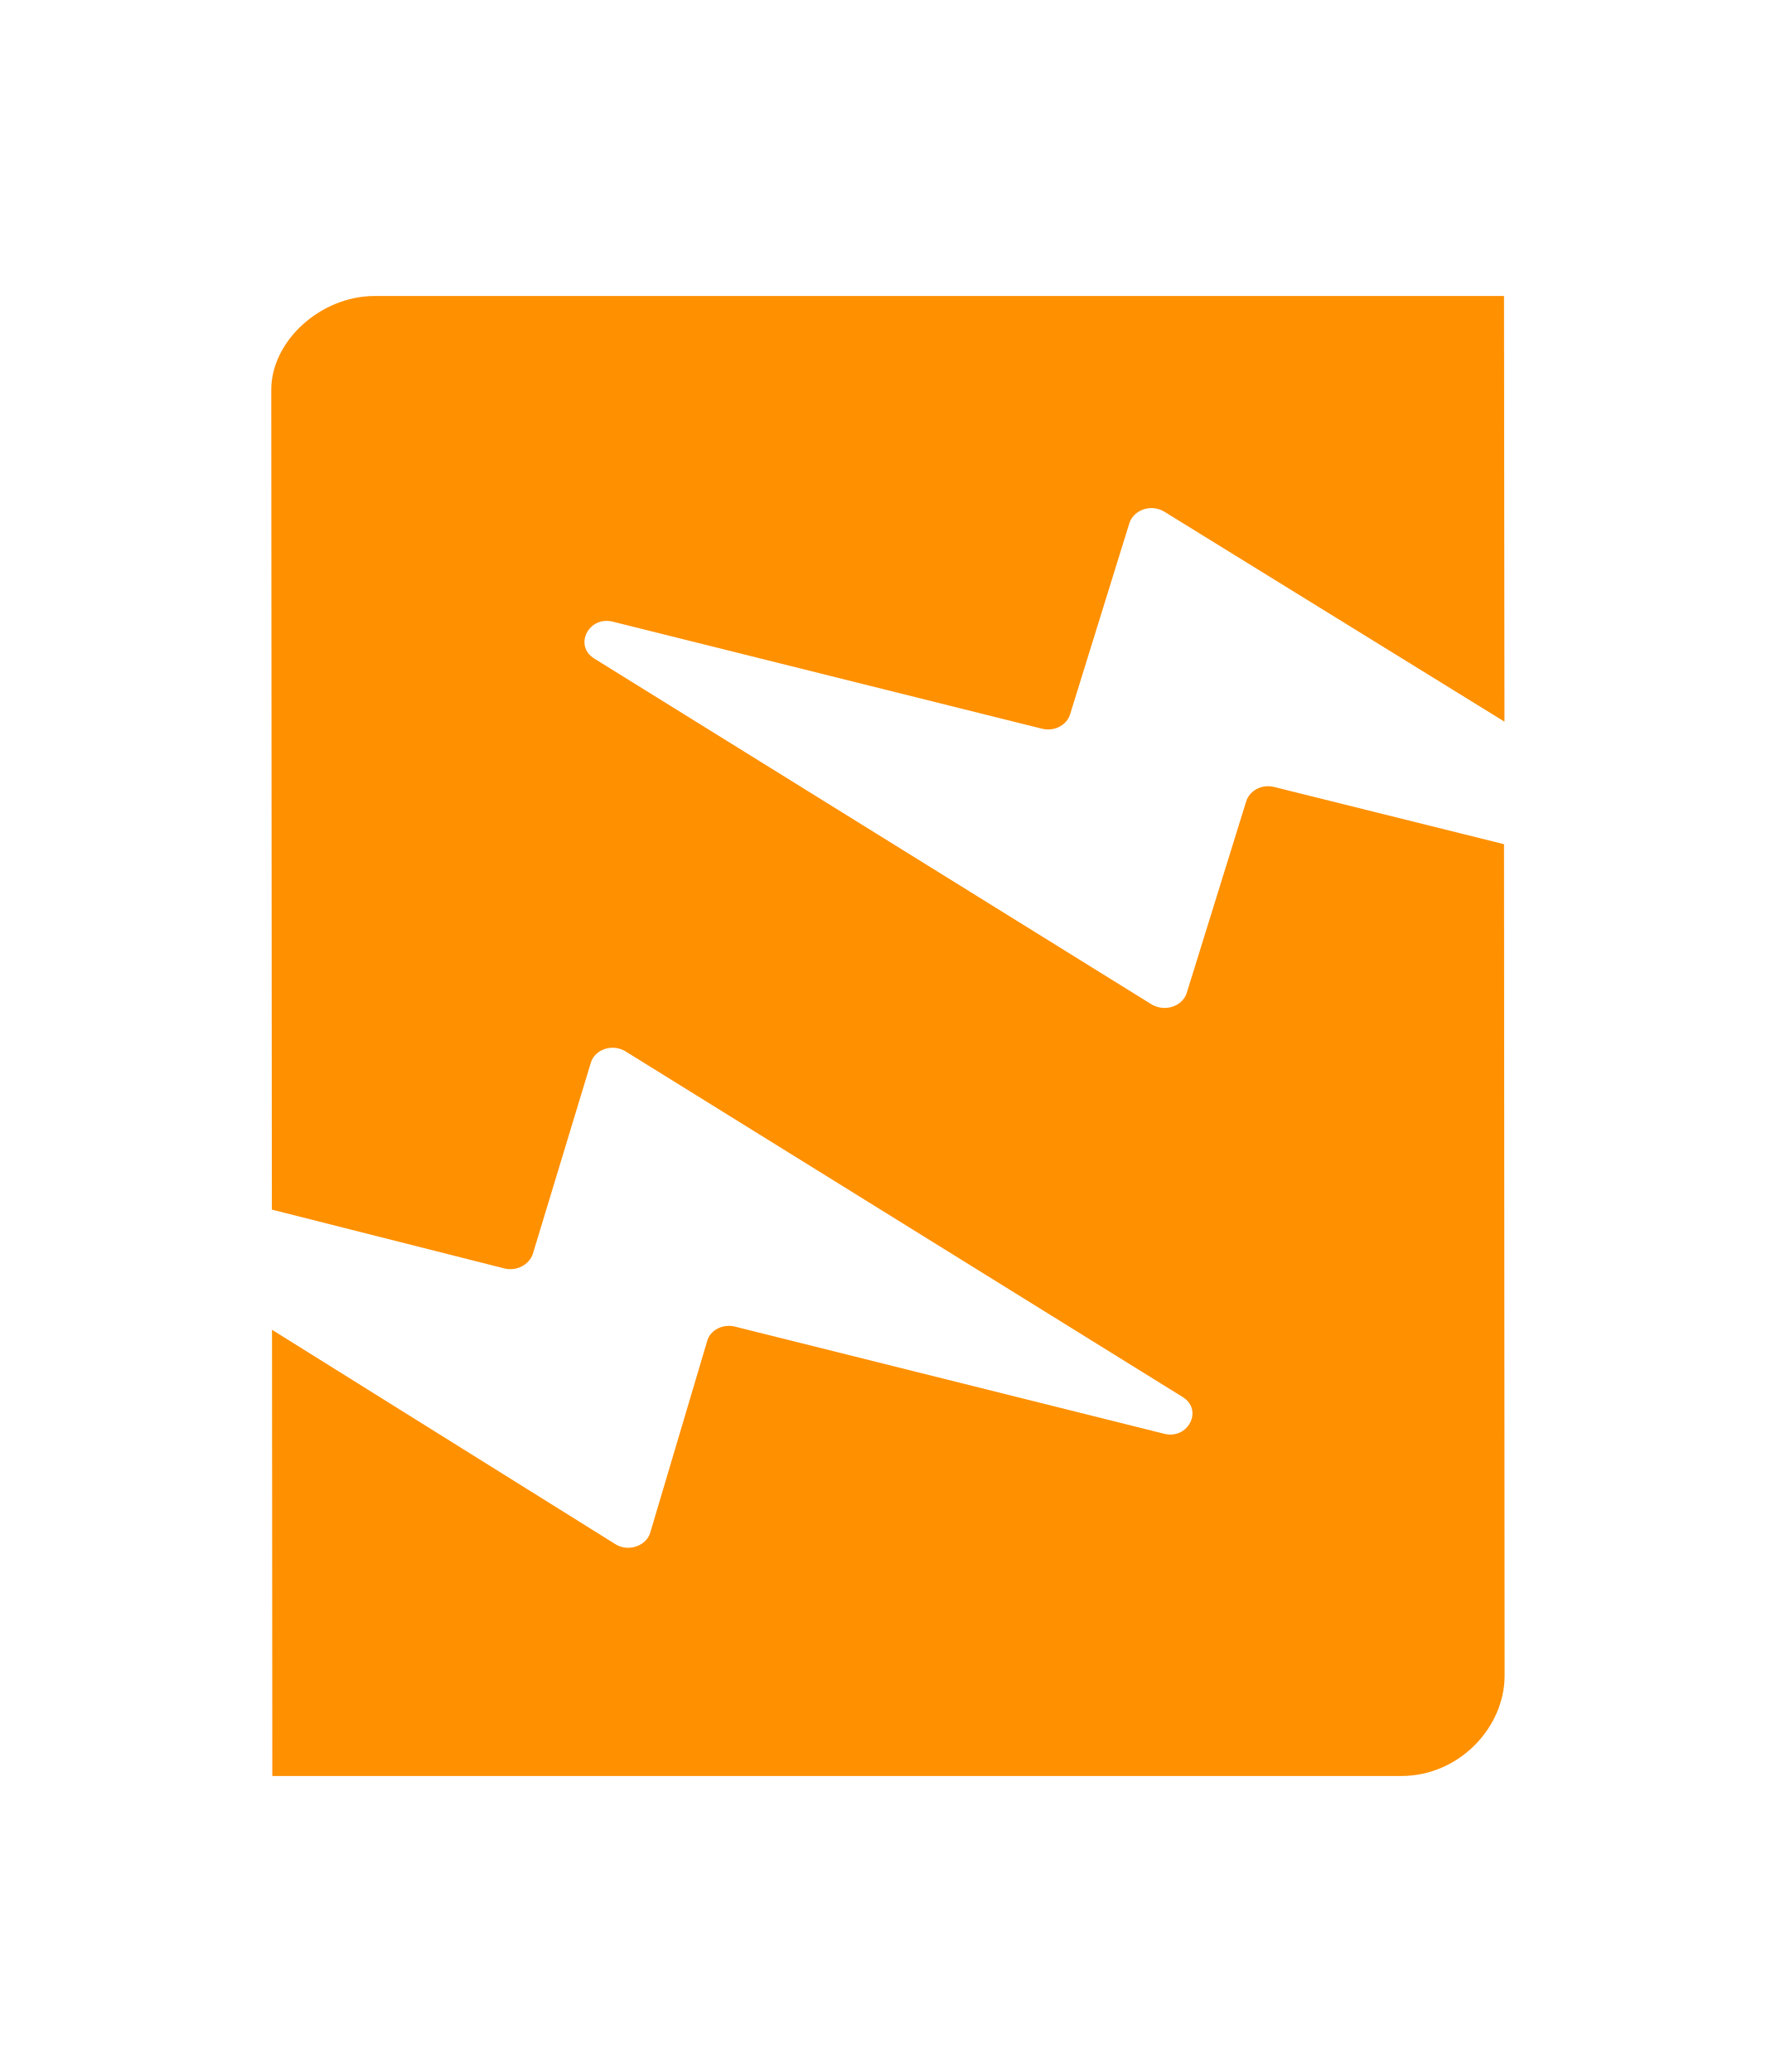
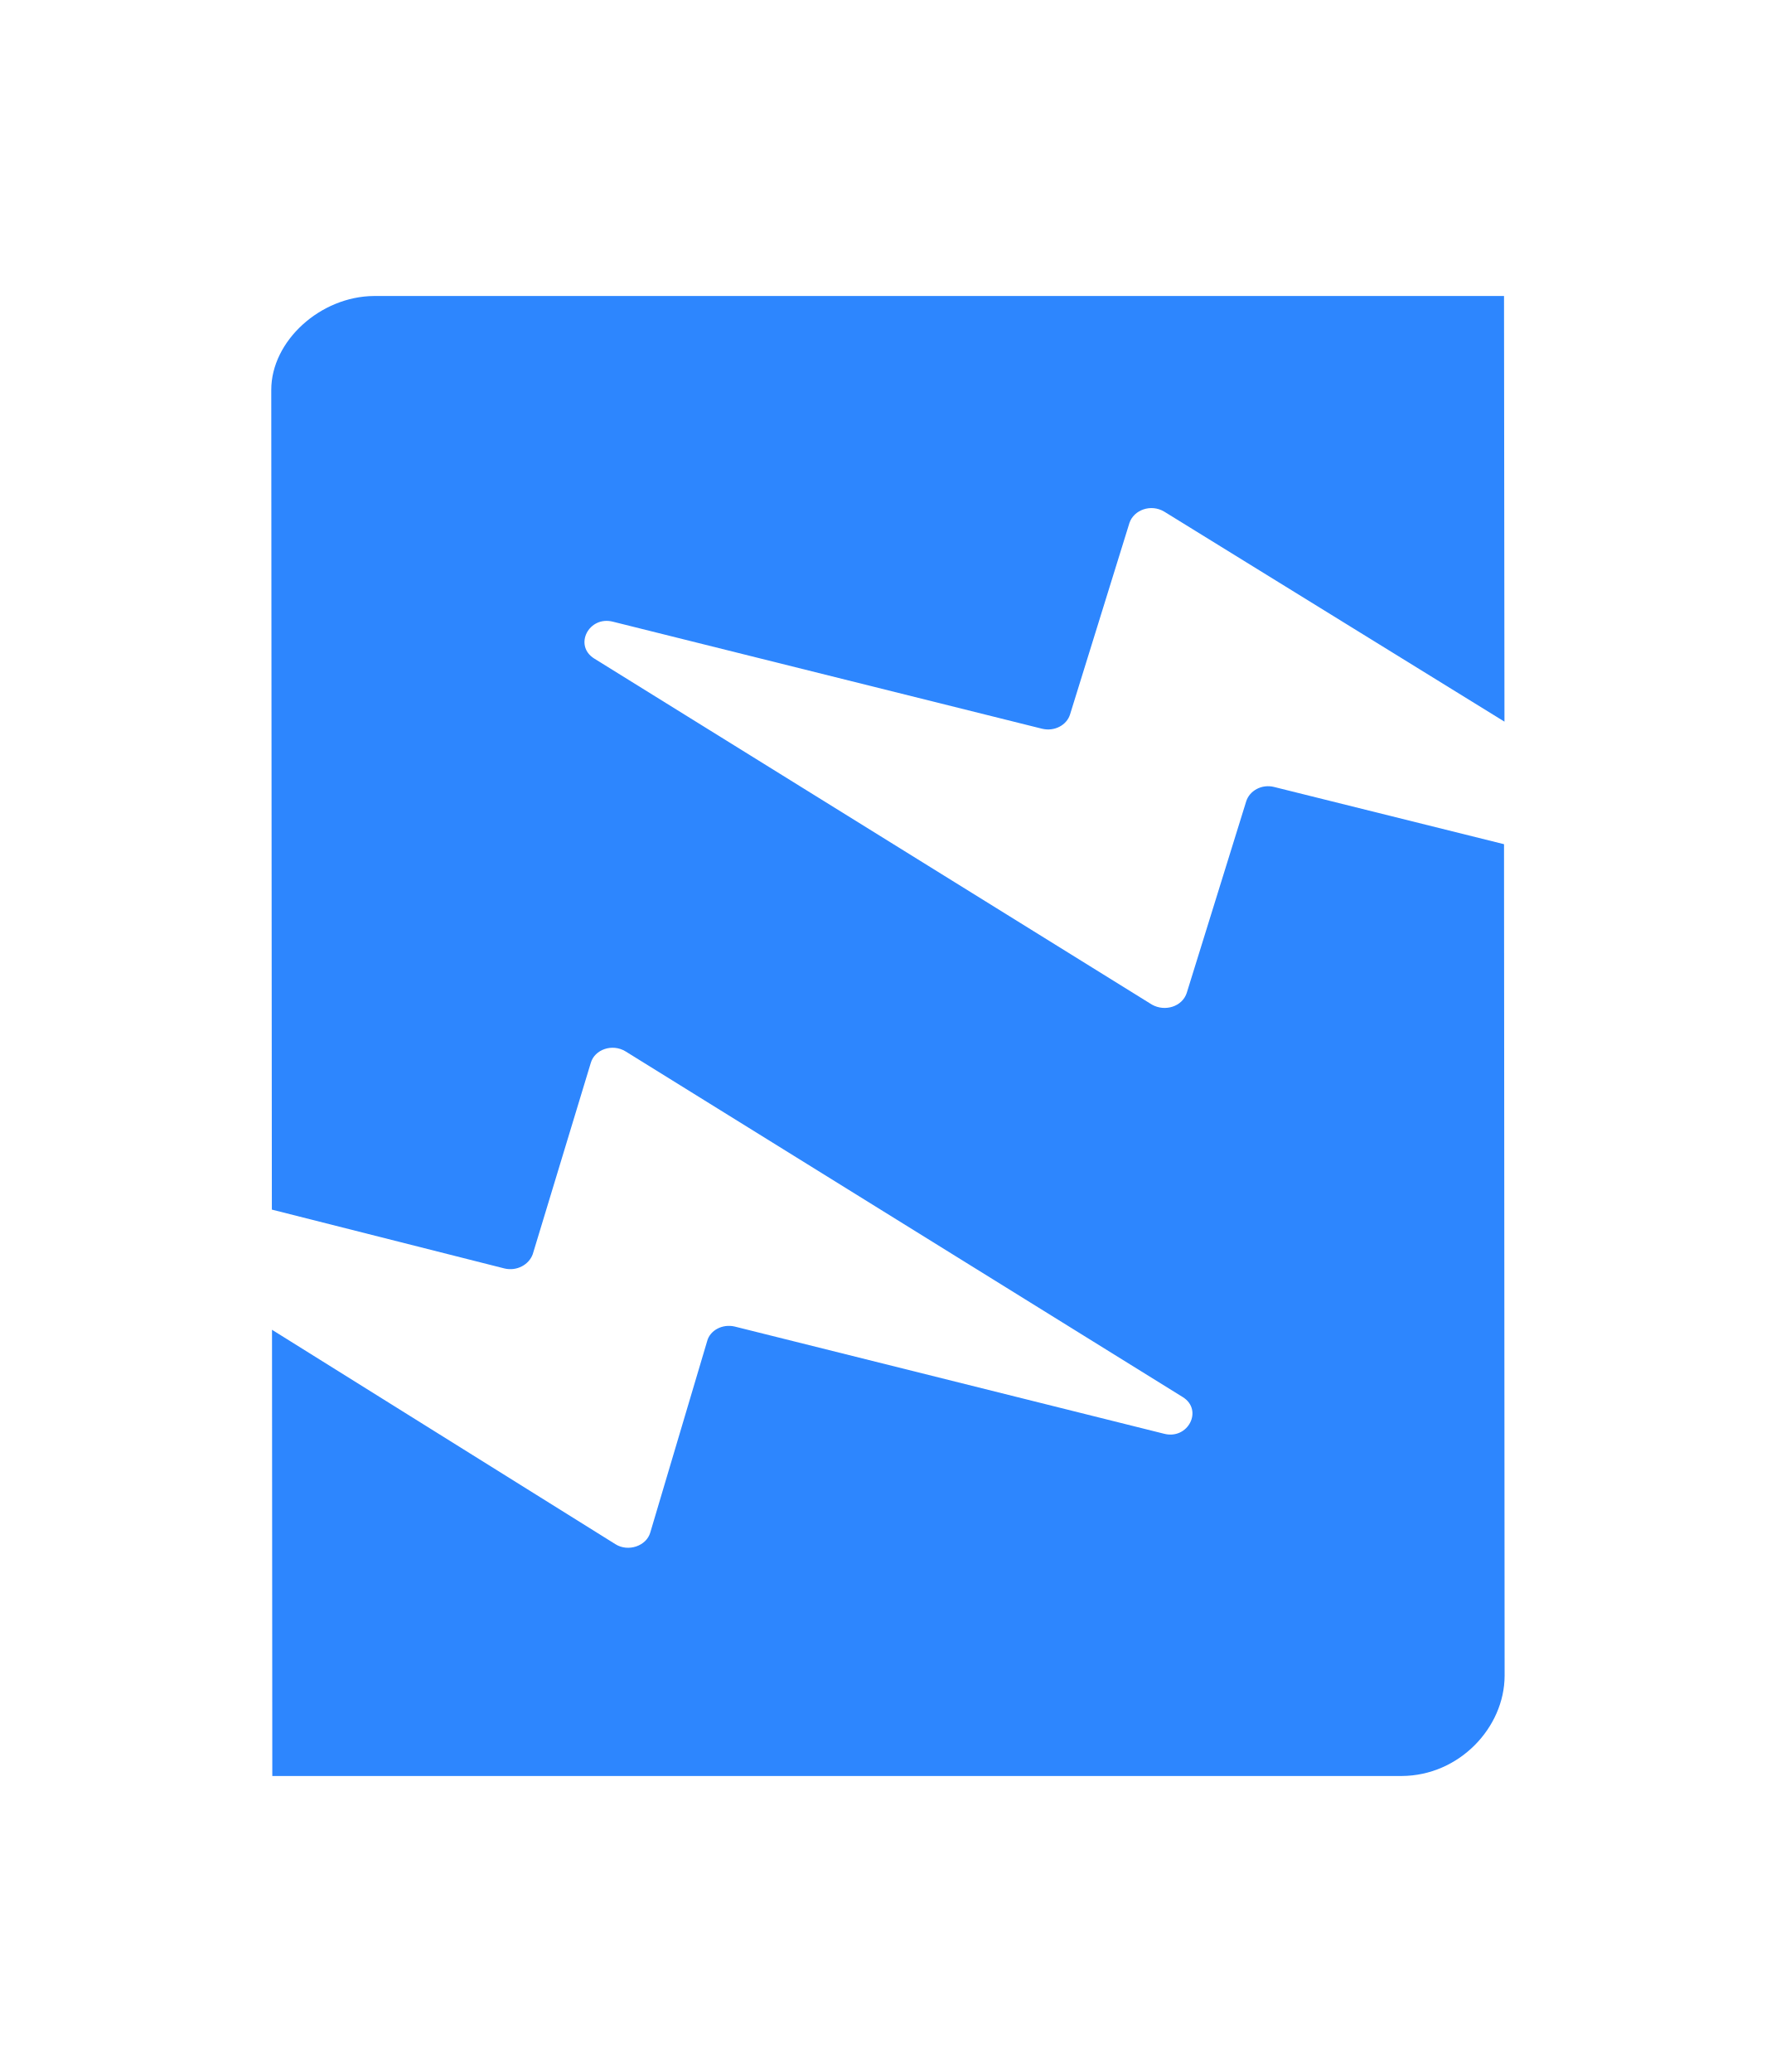
<svg xmlns="http://www.w3.org/2000/svg" xmlns:xlink="http://www.w3.org/1999/xlink" width="12px" height="14px" viewBox="0 0 12 14" version="1.1">
  <defs>
    <rect width="12" height="14" id="artboard_1" />
    <clipPath id="clip_1">
      <use xlink:href="#artboard_1" clip-rule="evenodd" />
    </clipPath>
  </defs>
  <g id="bmp00170" clip-path="url(#clip_1)">
-     <path d="M7.867 3.457L10.166 4.876L10.163 2L2.528 2C2.165 2.002 1.833 2.304 1.833 2.634L1.837 8.173L3.41 8.571C3.492 8.59 3.574 8.546 3.6 8.474L3.992 7.182C4.018 7.091 4.137 7.049 4.227 7.104L7.991 9.439C8.133 9.526 8.028 9.731 7.864 9.687L4.964 8.963C4.882 8.944 4.797 8.988 4.778 9.063L4.394 10.355C4.368 10.446 4.245 10.488 4.159 10.434L1.838 8.985L1.84 12L9.472 12C9.861 11.998 10.166 11.672 10.167 11.323L10.163 5.704L8.608 5.317C8.526 5.297 8.444 5.342 8.421 5.414L8.019 6.709C7.989 6.801 7.873 6.838 7.784 6.788L4.016 4.45C3.874 4.362 3.979 4.158 4.143 4.201L7.042 4.924C7.125 4.944 7.207 4.9 7.23 4.829L7.632 3.533C7.662 3.445 7.777 3.403 7.867 3.457L7.867 3.457L7.867 3.457L7.867 3.457Z" id="Logo" fill="#FF9000" fill-rule="evenodd" stroke="none" />
+     <path d="M7.867 3.457L10.166 4.876L10.163 2L2.528 2C2.165 2.002 1.833 2.304 1.833 2.634L1.837 8.173L3.41 8.571C3.492 8.59 3.574 8.546 3.6 8.474L3.992 7.182C4.018 7.091 4.137 7.049 4.227 7.104L7.991 9.439C8.133 9.526 8.028 9.731 7.864 9.687L4.964 8.963C4.882 8.944 4.797 8.988 4.778 9.063L4.394 10.355C4.368 10.446 4.245 10.488 4.159 10.434L1.838 8.985L1.84 12L9.472 12C9.861 11.998 10.166 11.672 10.167 11.323L10.163 5.704L8.608 5.317C8.526 5.297 8.444 5.342 8.421 5.414L8.019 6.709C7.989 6.801 7.873 6.838 7.784 6.788L4.016 4.45C3.874 4.362 3.979 4.158 4.143 4.201L7.042 4.924C7.125 4.944 7.207 4.9 7.23 4.829L7.632 3.533C7.662 3.445 7.777 3.403 7.867 3.457L7.867 3.457L7.867 3.457L7.867 3.457Z" id="Logo" fill="#2D86FE" fill-rule="evenodd" stroke="none" />
  </g>
</svg>
